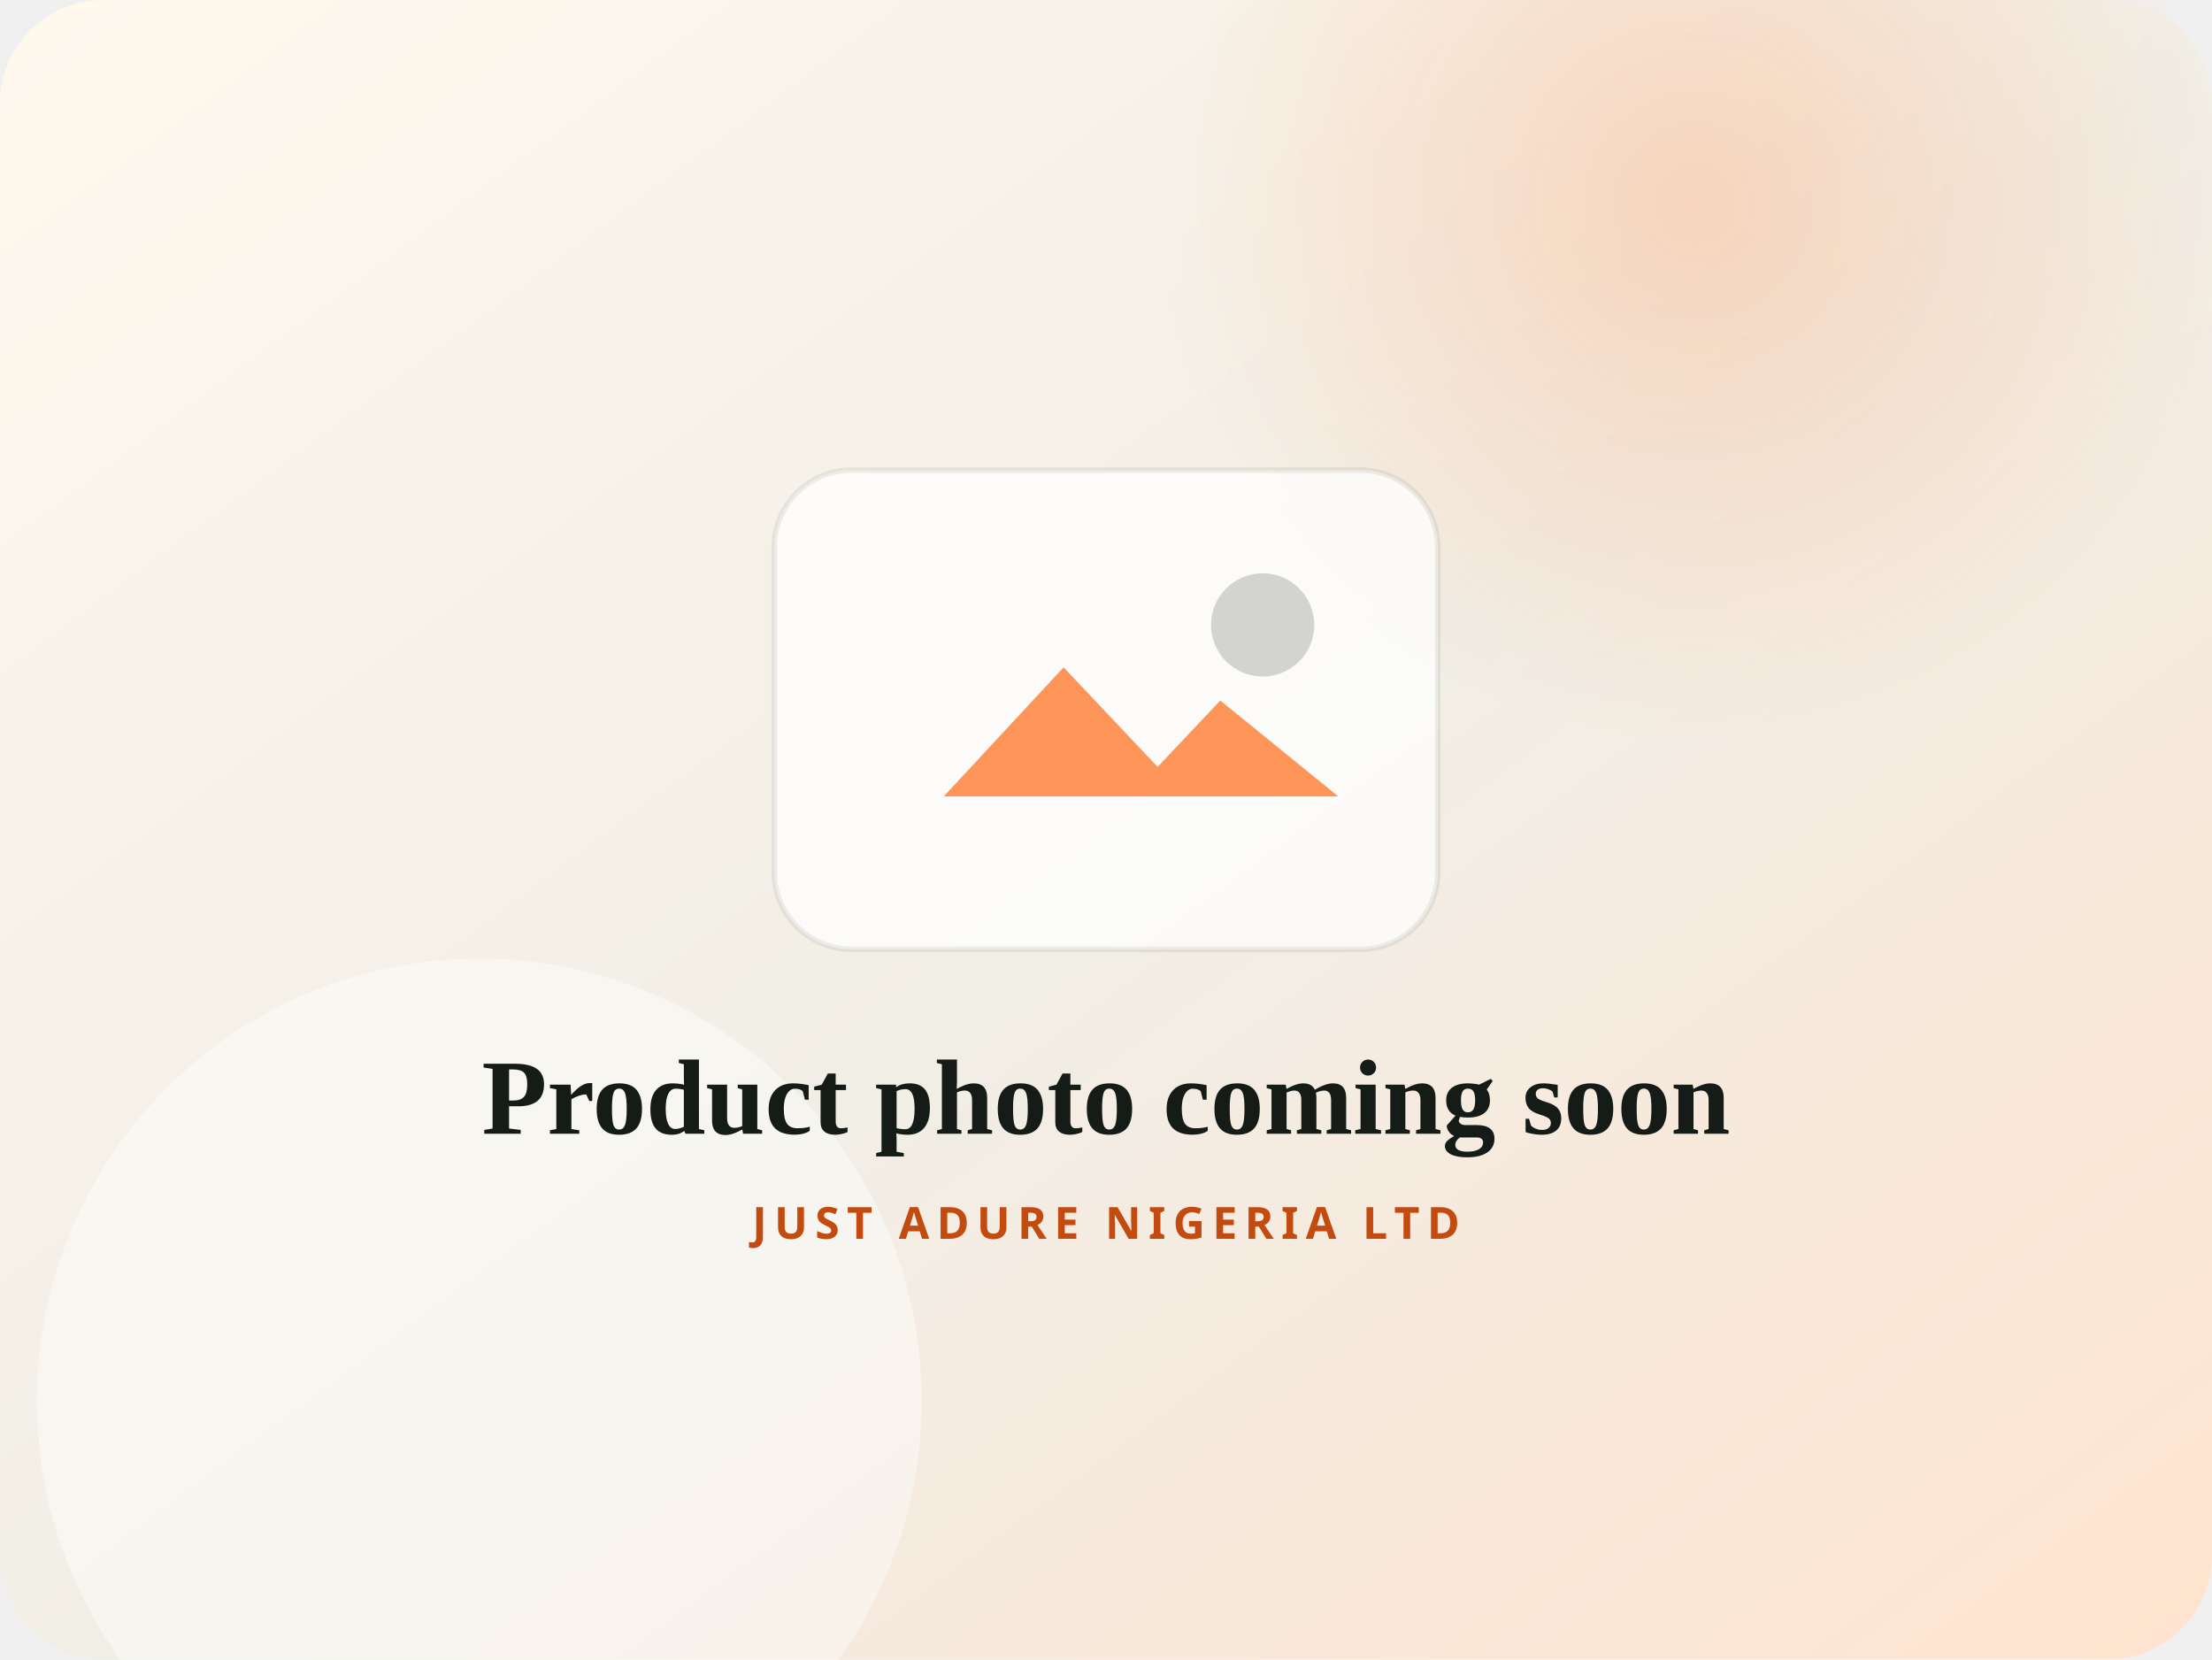
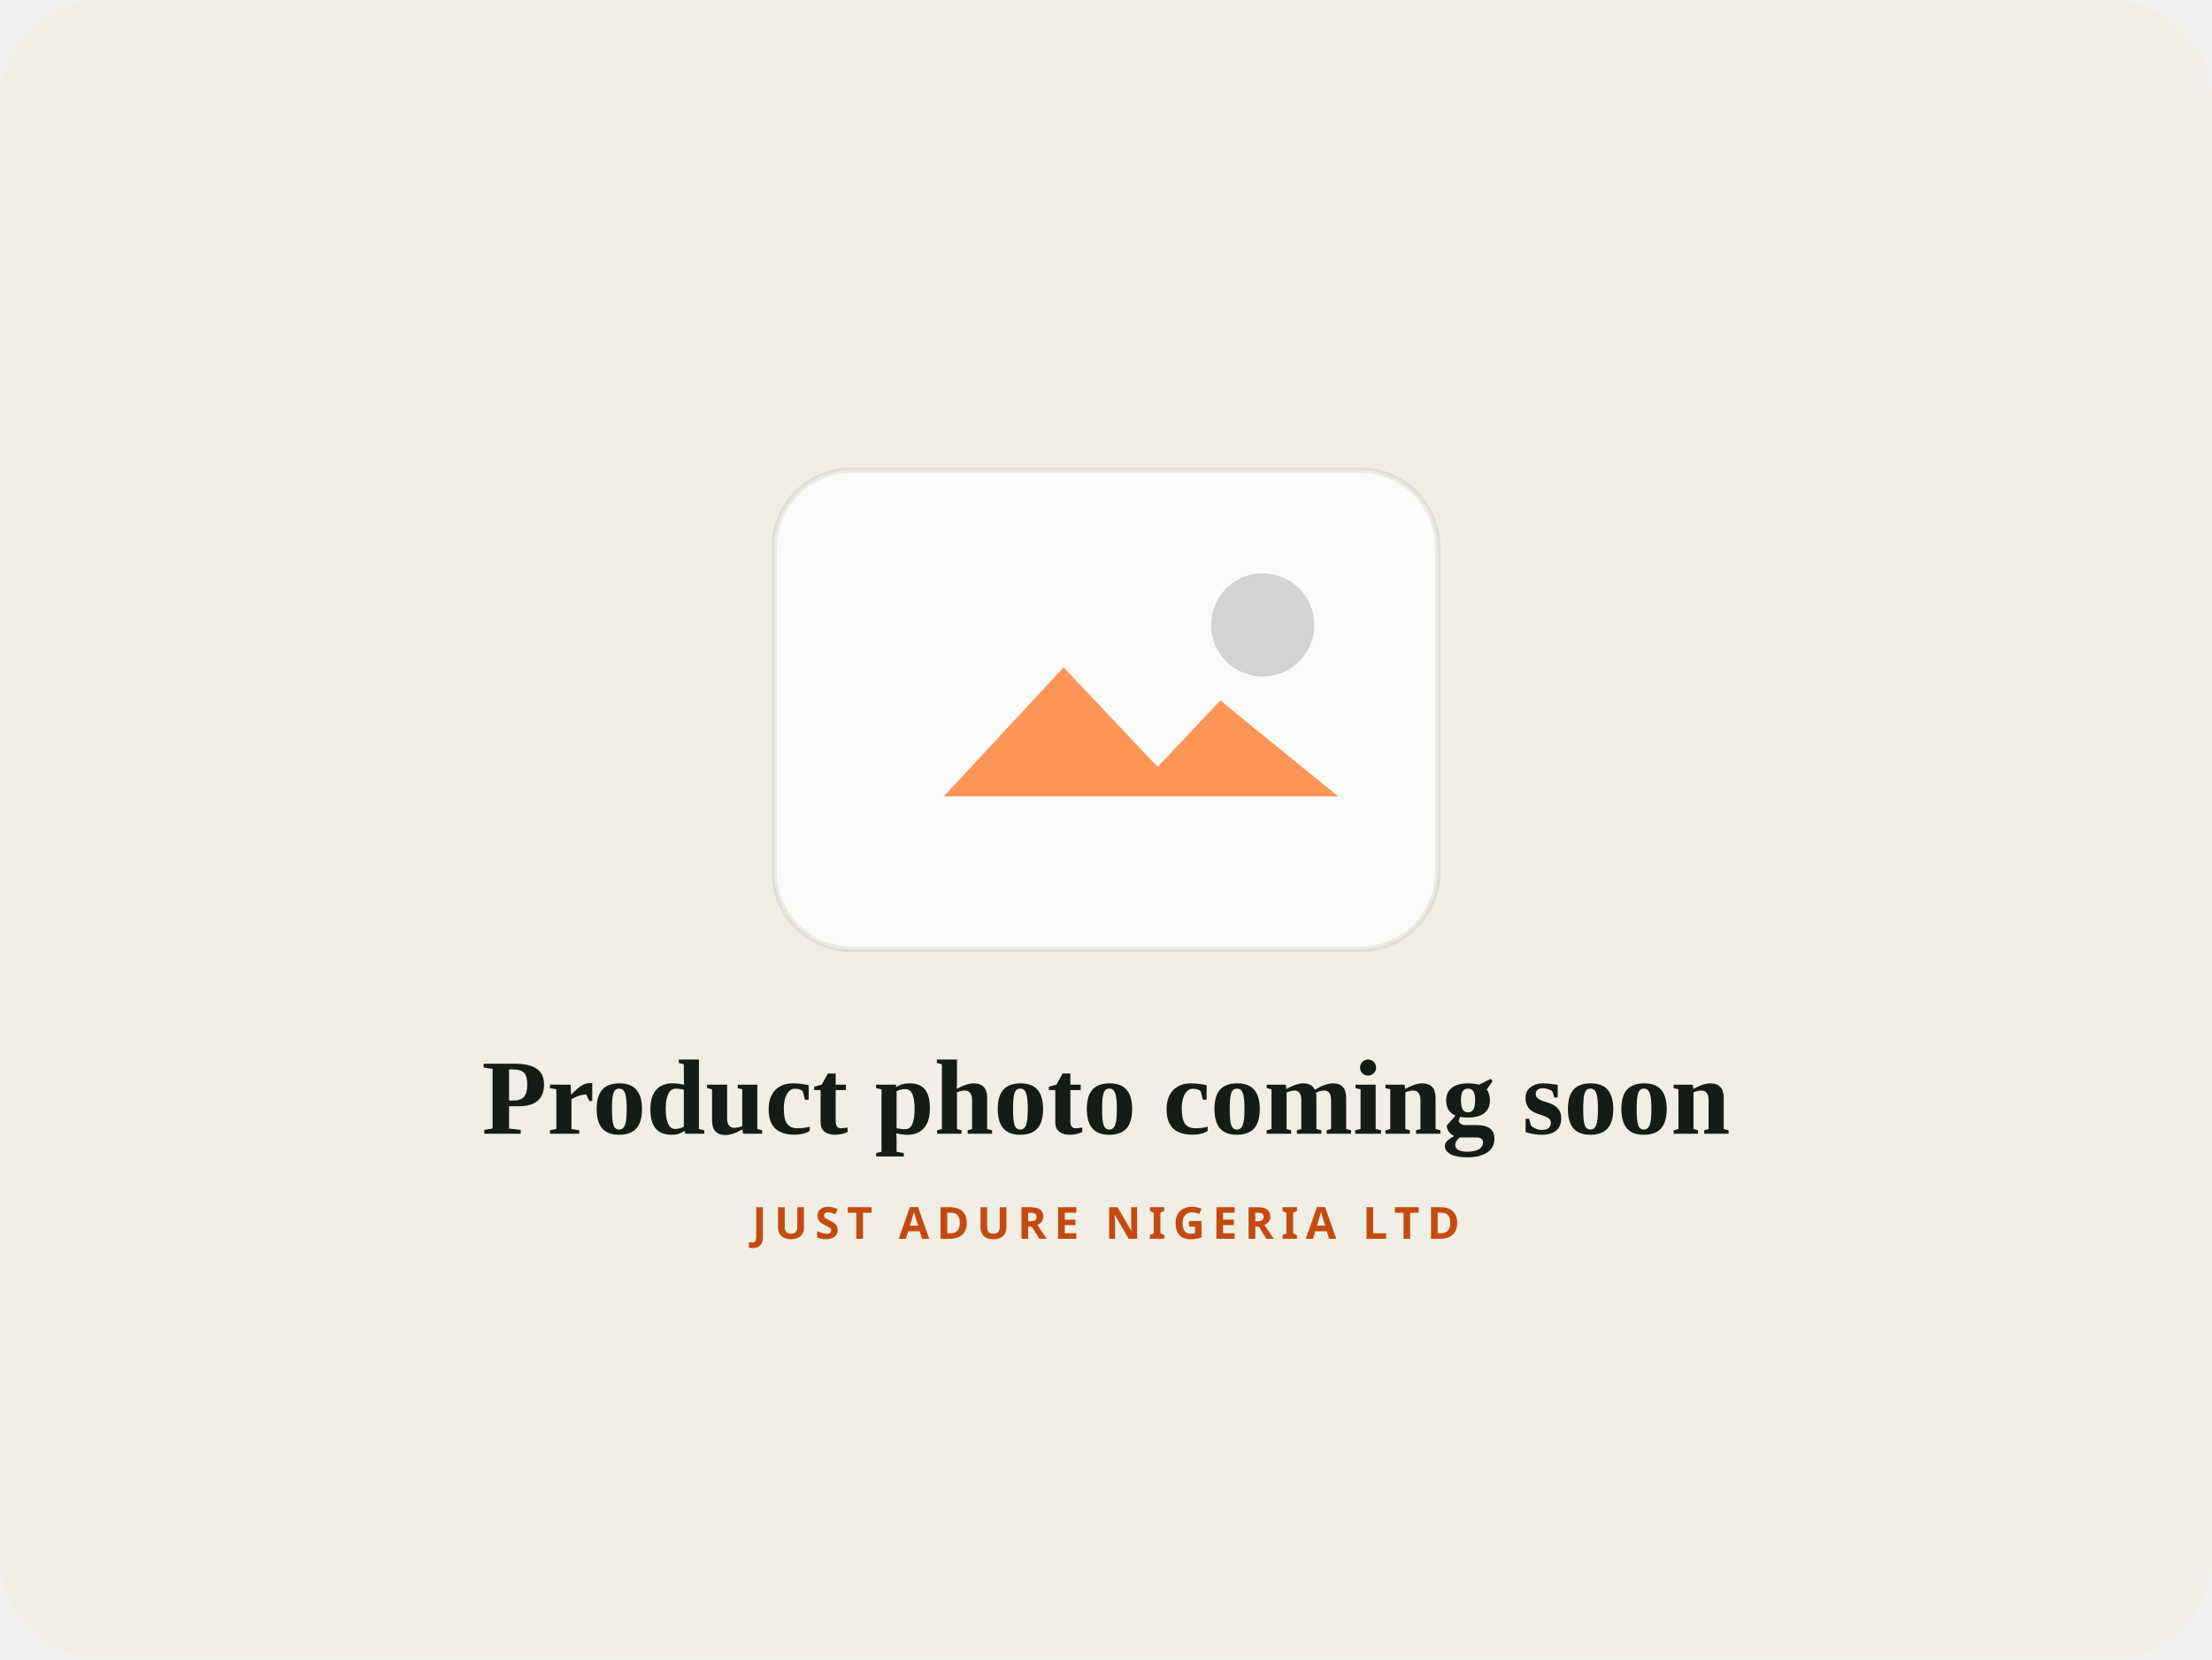
<svg xmlns="http://www.w3.org/2000/svg" width="1200" height="900" viewBox="0 0 1200 900" role="img" aria-labelledby="title desc">
-   <defs>
-     <linearGradient id="bg" x1="0" y1="0" x2="1" y2="1">
-       <stop offset="0" stop-color="#fff8ed" />
-       <stop offset="0.52" stop-color="#f1eee6" />
-       <stop offset="1" stop-color="#ffe4cf" />
-     </linearGradient>
-     <radialGradient id="orb" cx="50%" cy="45%" r="50%">
-       <stop offset="0" stop-color="#ff7f35" stop-opacity="0.24" />
-       <stop offset="1" stop-color="#ff7f35" stop-opacity="0" />
-     </radialGradient>
-   </defs>
-   <rect width="1200" height="900" rx="56" fill="url(#bg)" />
-   <circle cx="920" cy="140" r="290" fill="url(#orb)" />
-   <circle cx="260" cy="760" r="240" fill="#ffffff" opacity="0.42" />
+   <rect width="1200" height="900" rx="56" fill="#f1eee6" />
  <g transform="translate(420 255)">
    <rect x="0" y="0" width="360" height="260" rx="42" fill="#ffffff" opacity="0.74" stroke="#181f1b" stroke-opacity="0.10" stroke-width="3" />
    <path d="M92 177l65-70 51 54 34-36 64 52H92z" fill="#ff7f35" opacity="0.82" />
    <circle cx="265" cy="84" r="28" fill="#181f1b" opacity="0.18" />
  </g>
  <text x="600" y="615" text-anchor="middle" font-family="Georgia, 'Times New Roman', serif" font-size="58" font-weight="700" fill="#151c18">Product photo coming soon</text>
  <text x="600" y="672" text-anchor="middle" font-family="Verdana, Geneva, sans-serif" font-size="24" font-weight="700" letter-spacing="4" fill="#c44b10">JUST ADURE NIGERIA LTD</text>
</svg>
